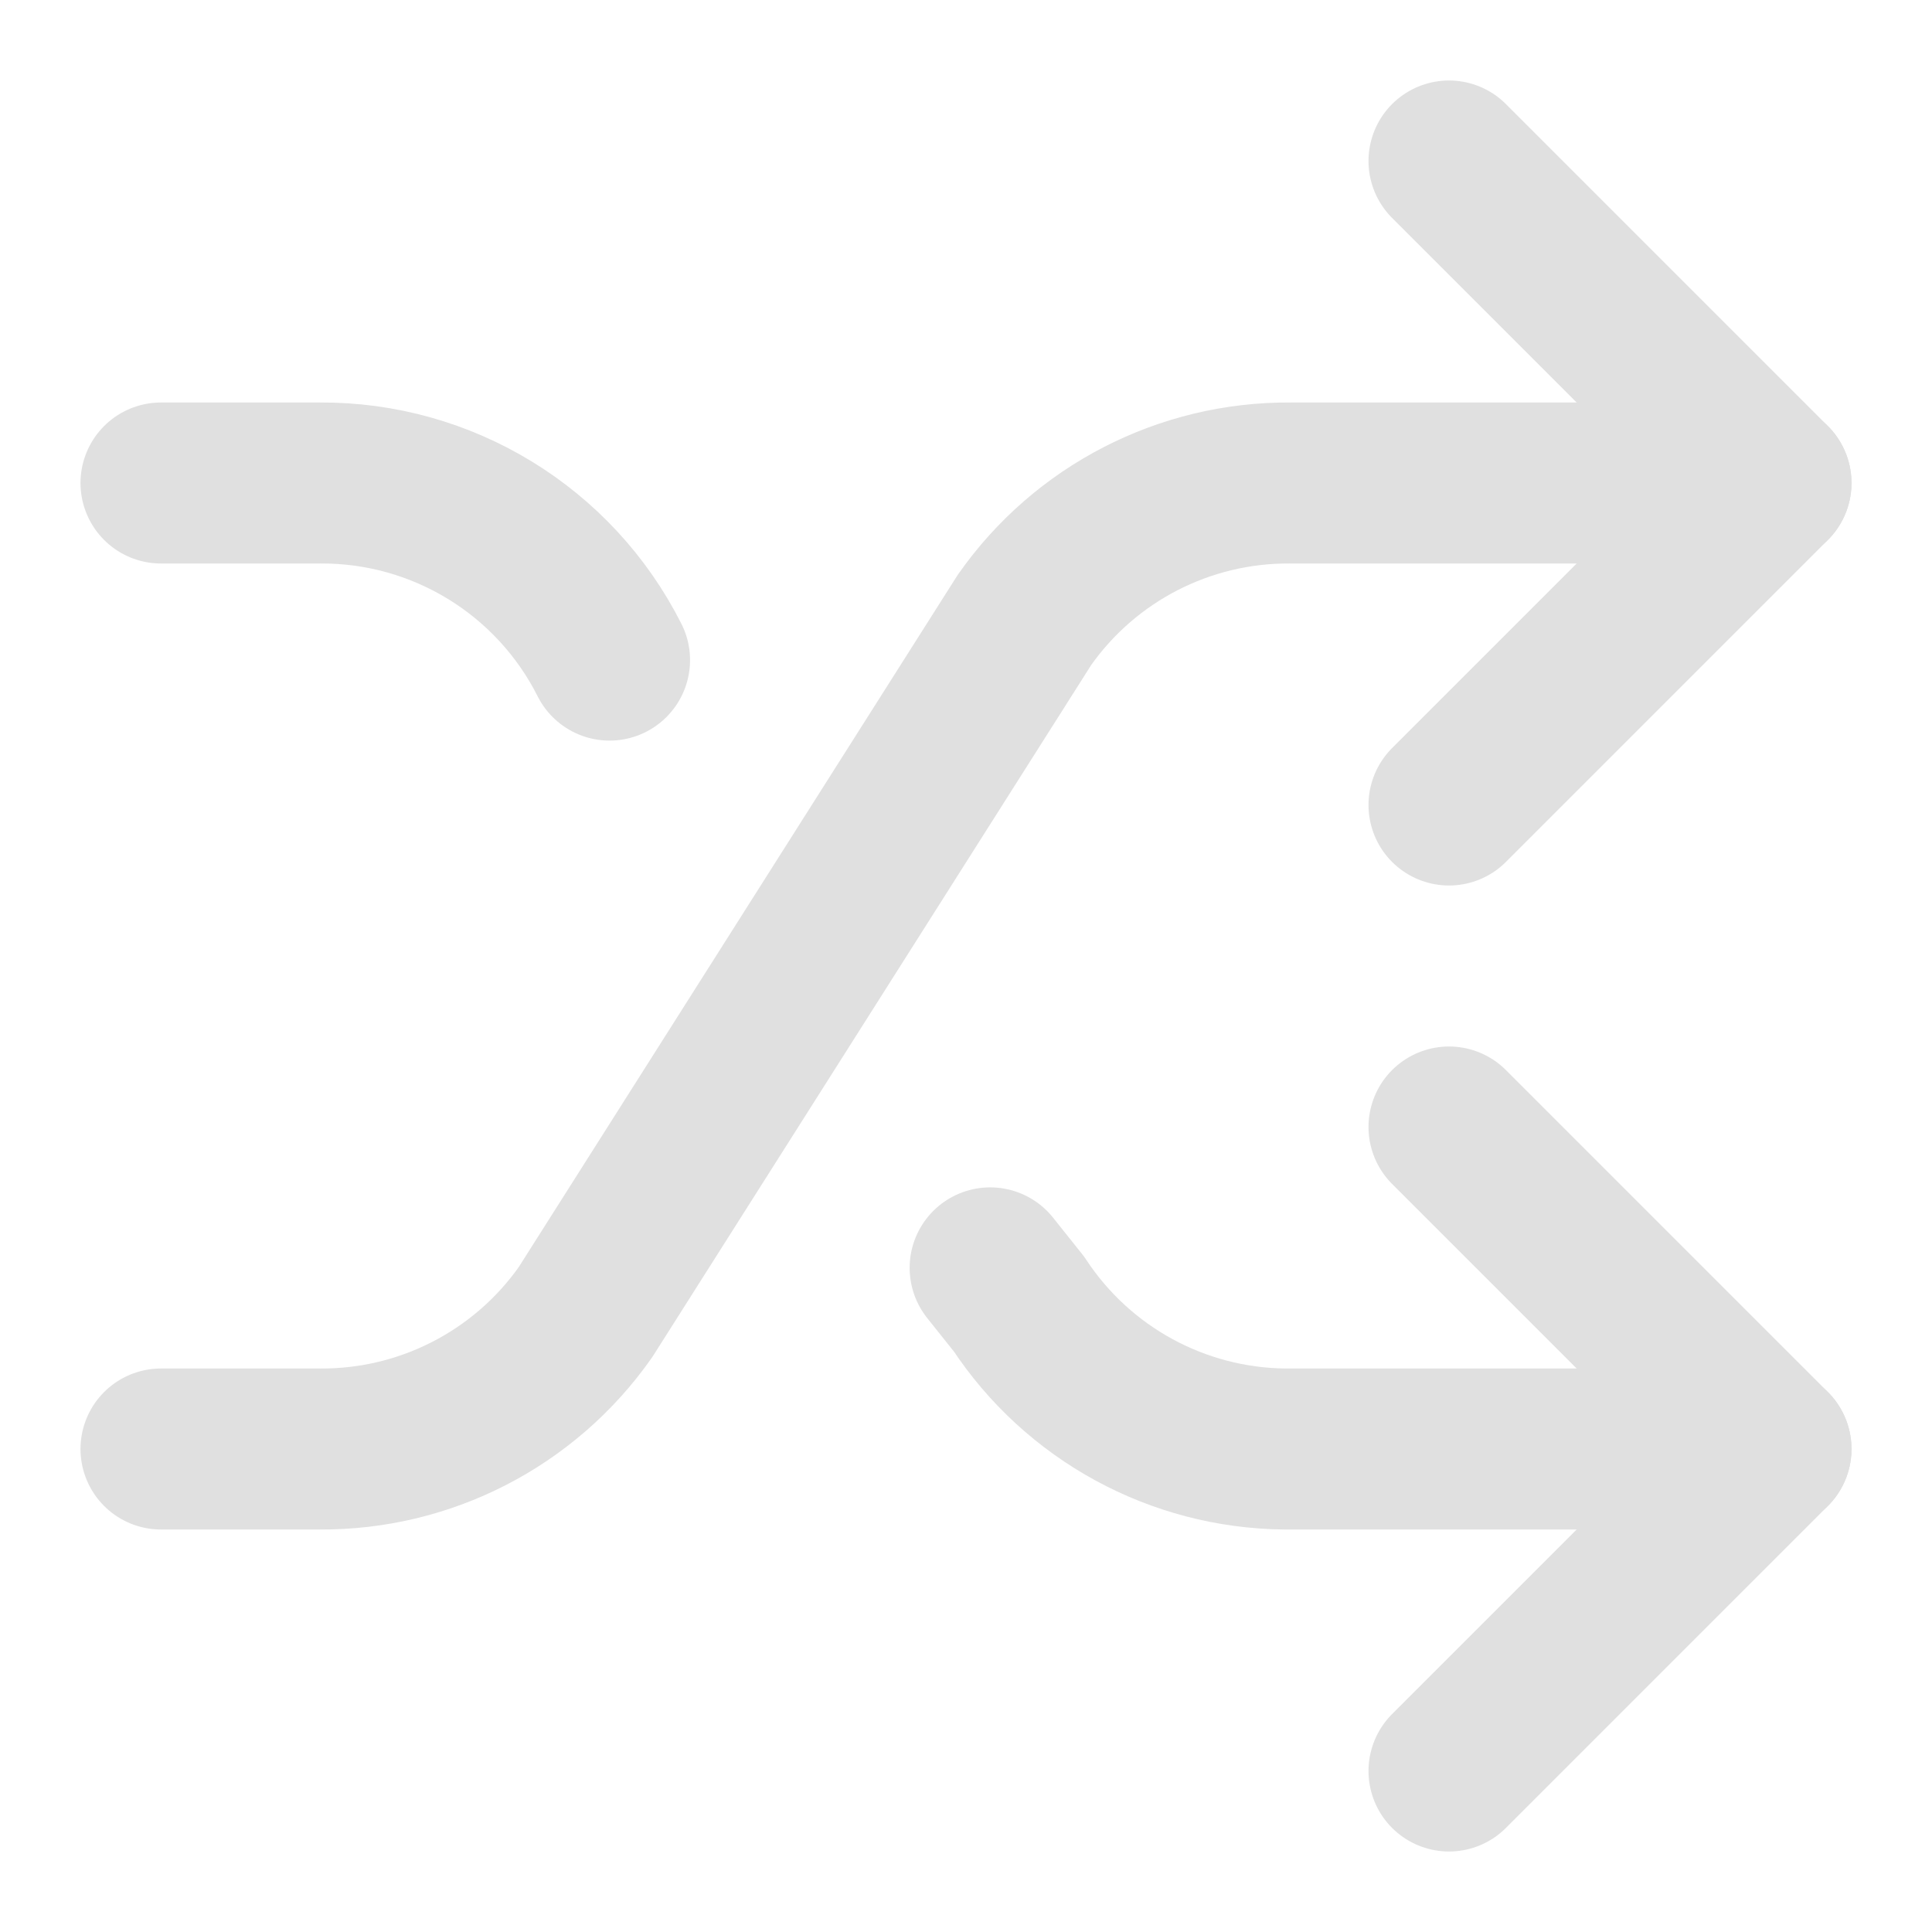
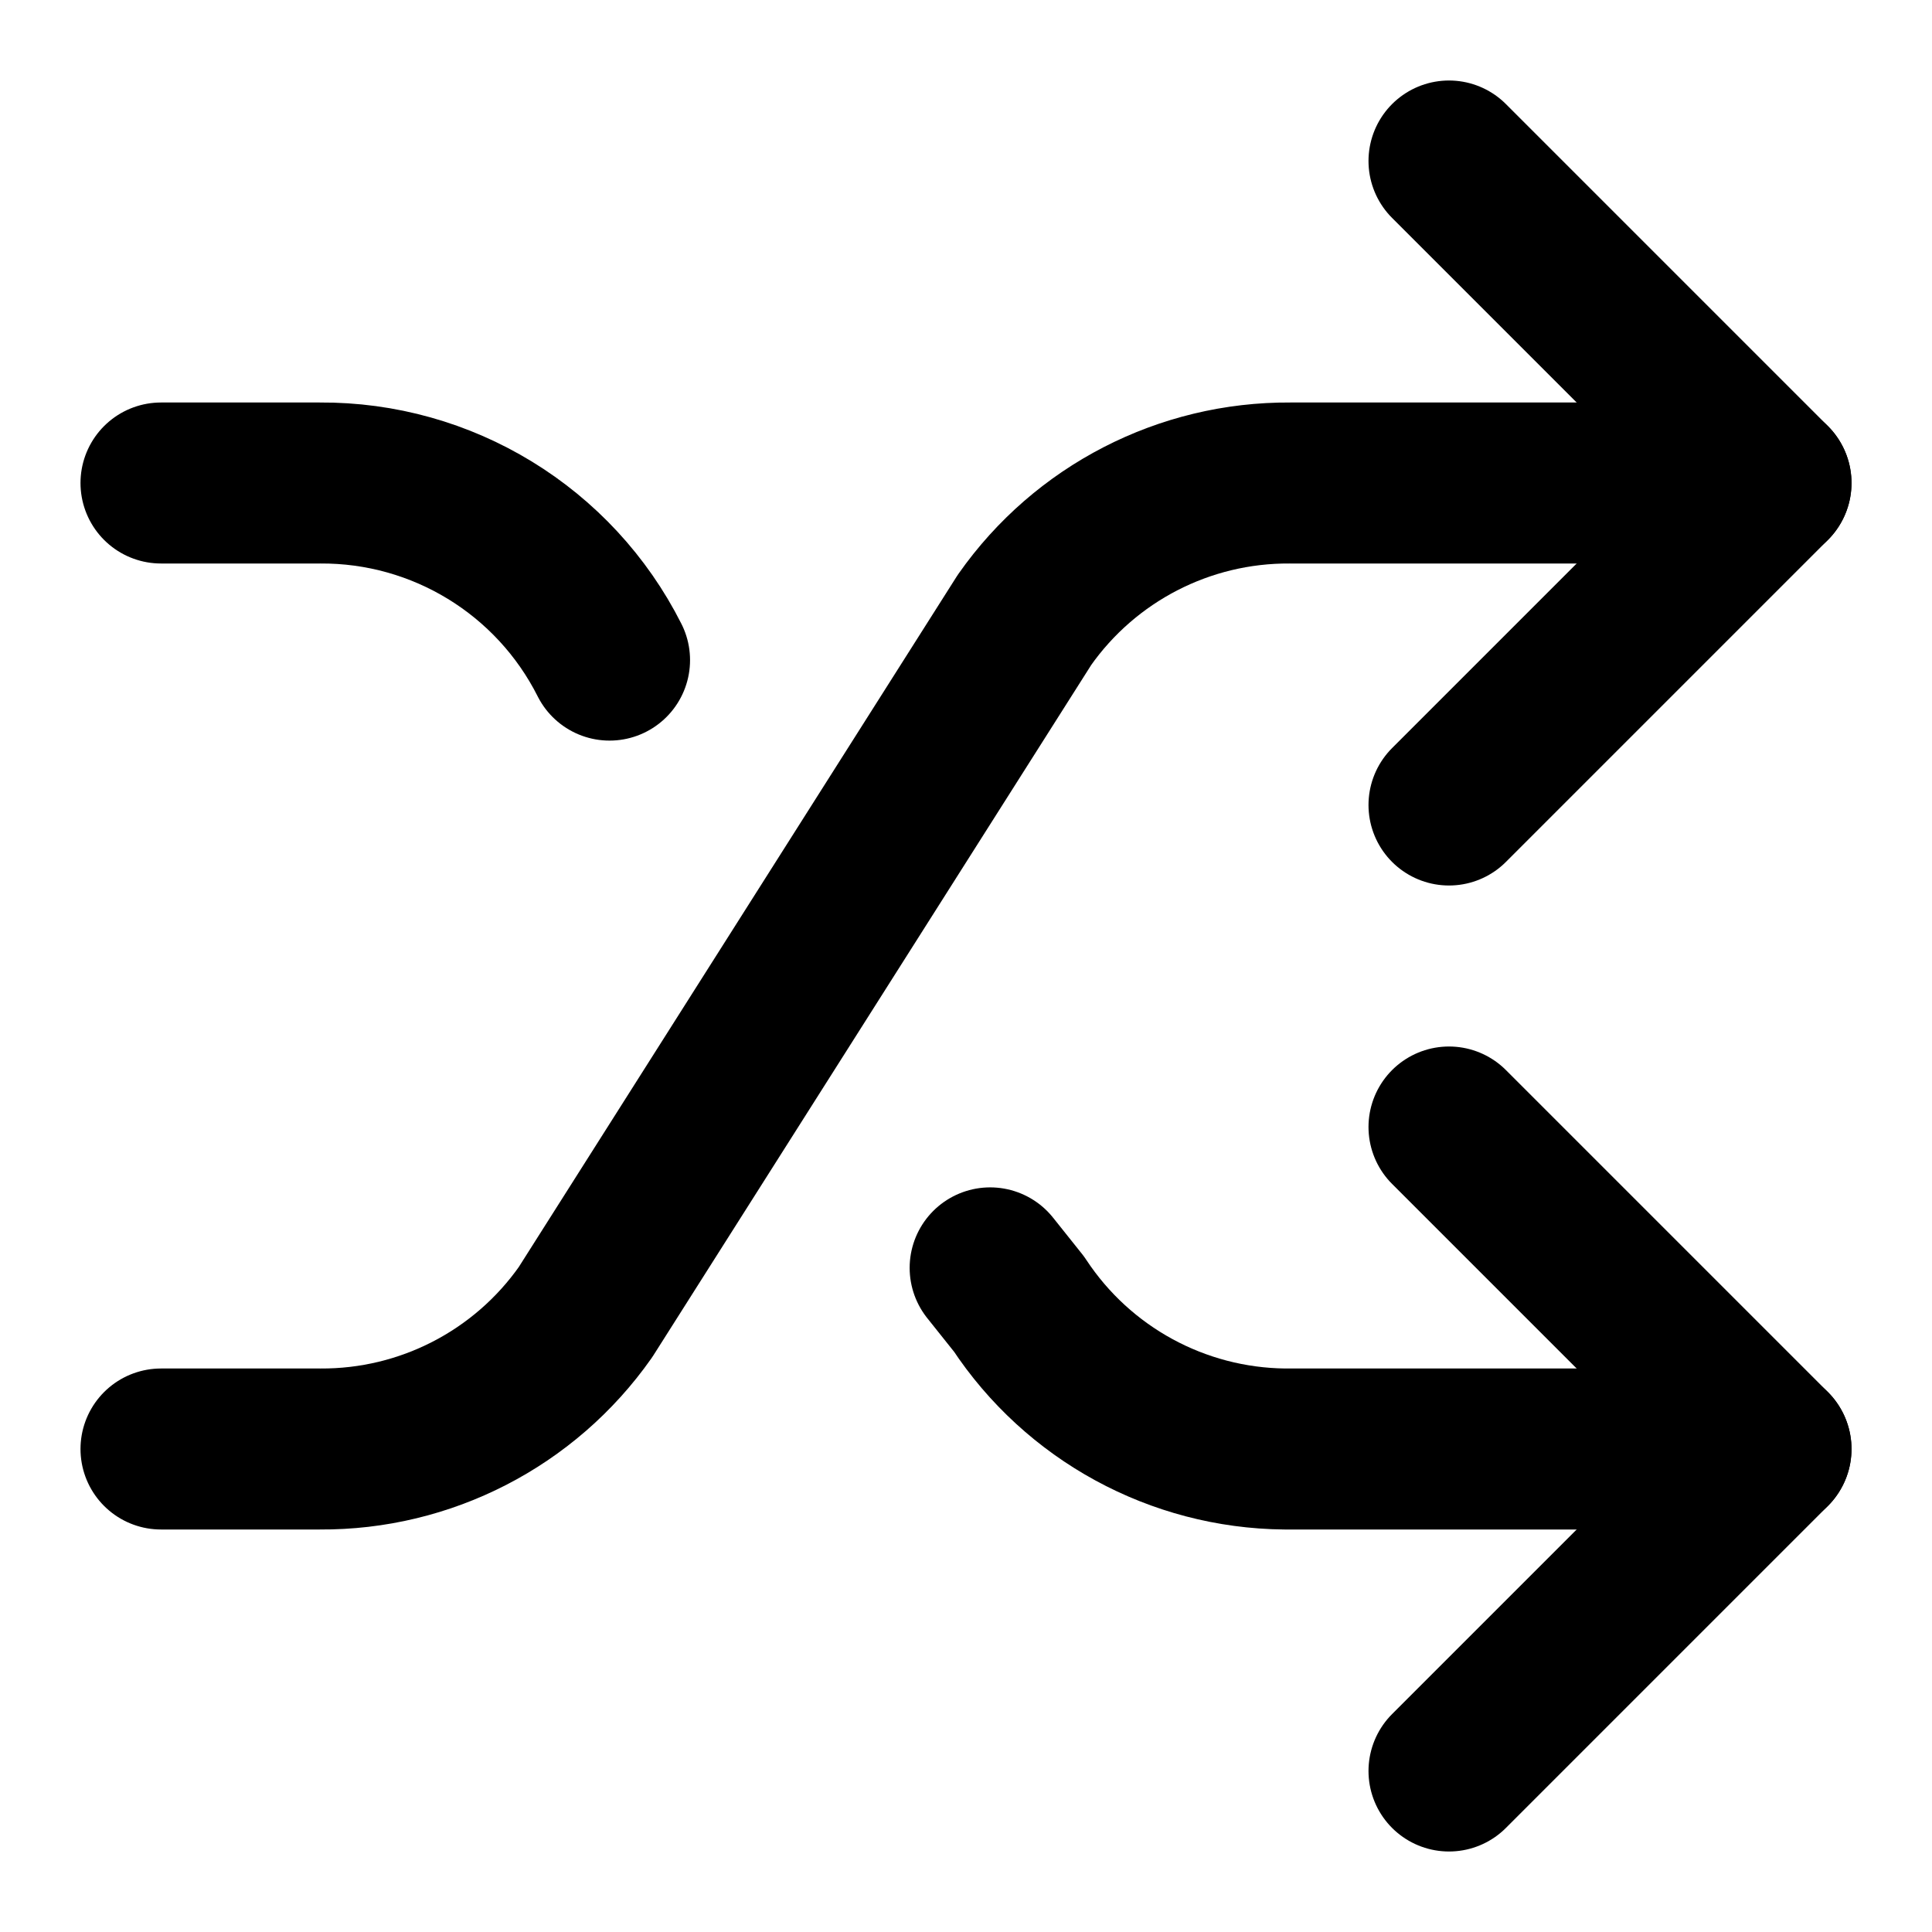
- <svg xmlns="http://www.w3.org/2000/svg" color="#E0E0E0" width="24" height="24" viewBox="0 0 24 24" fill="none" stroke="currentColor" stroke-width="2" stroke-linecap="round" stroke-linejoin="round">
+ <svg xmlns="http://www.w3.org/2000/svg" width="24" height="24" viewBox="0 0 24 24" fill="none" stroke="currentColor" stroke-width="2" stroke-linecap="round" stroke-linejoin="round">
  <path d="m18 14 4 4-4 4" />
  <path d="m18 2 4 4-4 4" />
  <path d="M2 18h1.973a4 4 0 0 0 3.3-1.7l5.454-8.6a4 4 0 0 1 3.3-1.7H22" />
  <path d="M2 6h1.972a4 4 0 0 1 3.6 2.2" />
  <path d="M22 18h-6.041a4 4 0 0 1-3.3-1.8l-.359-.45" />
</svg>
